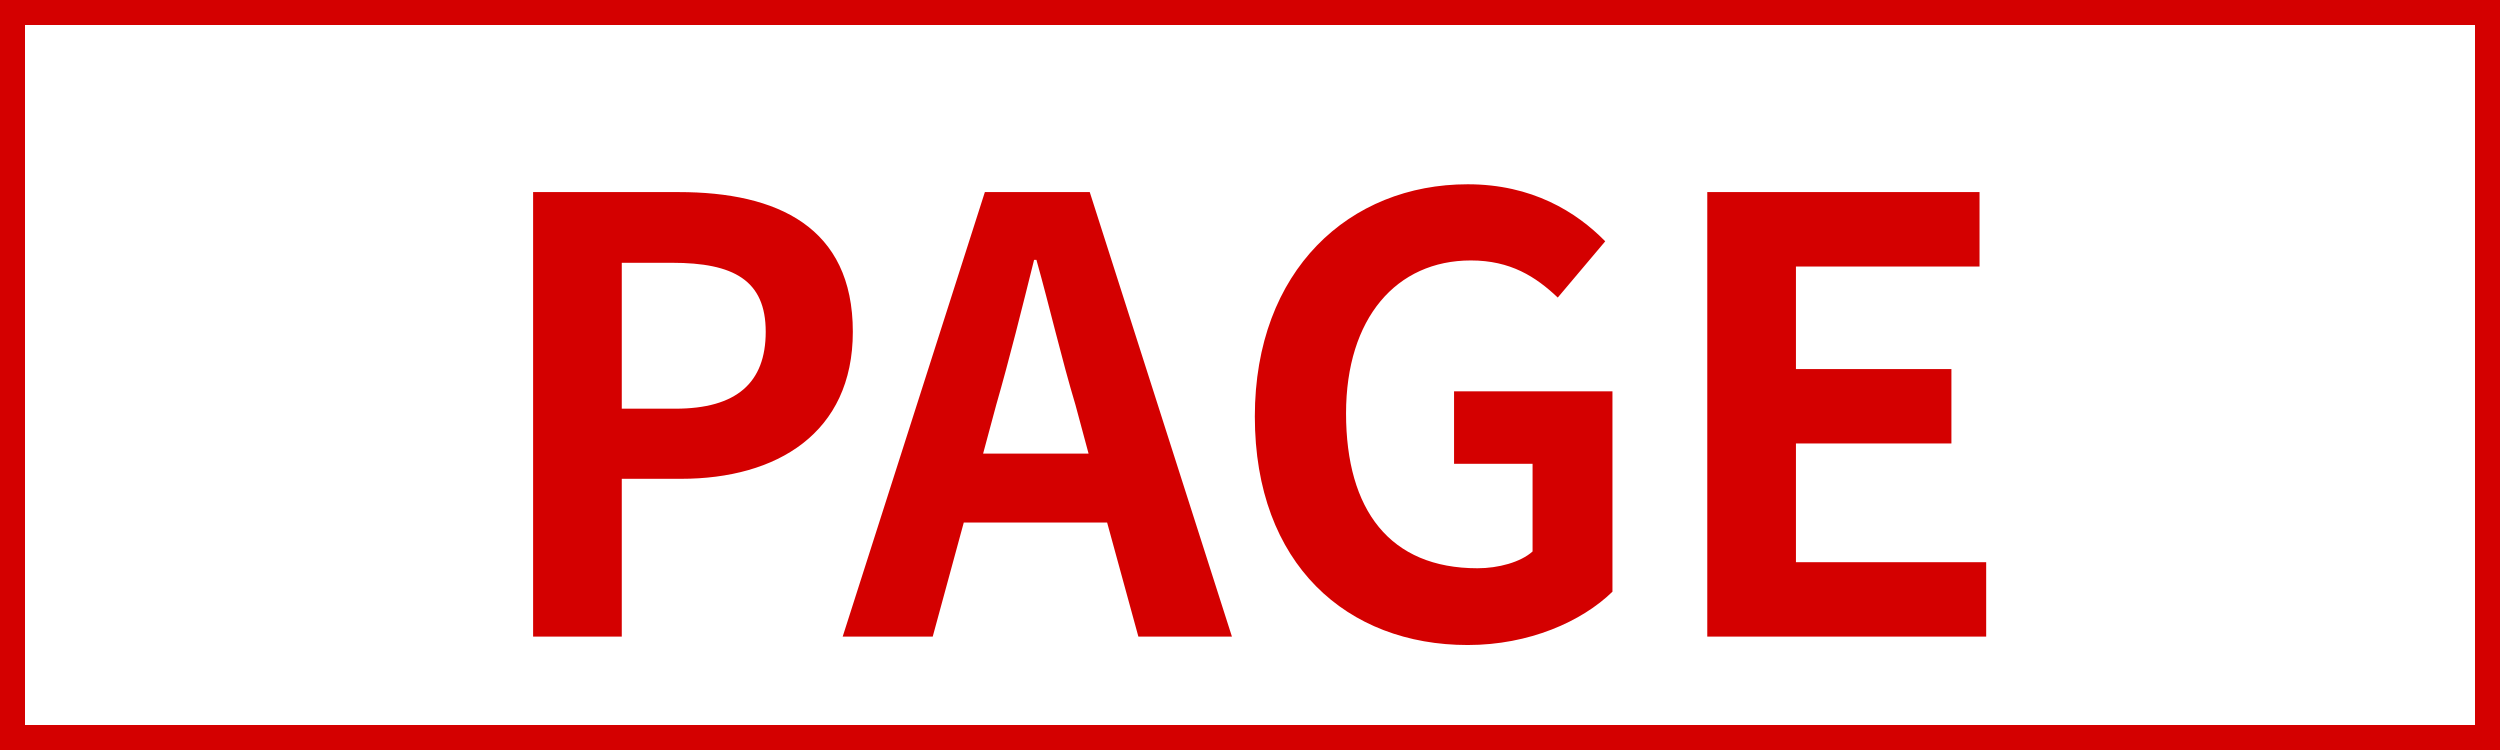
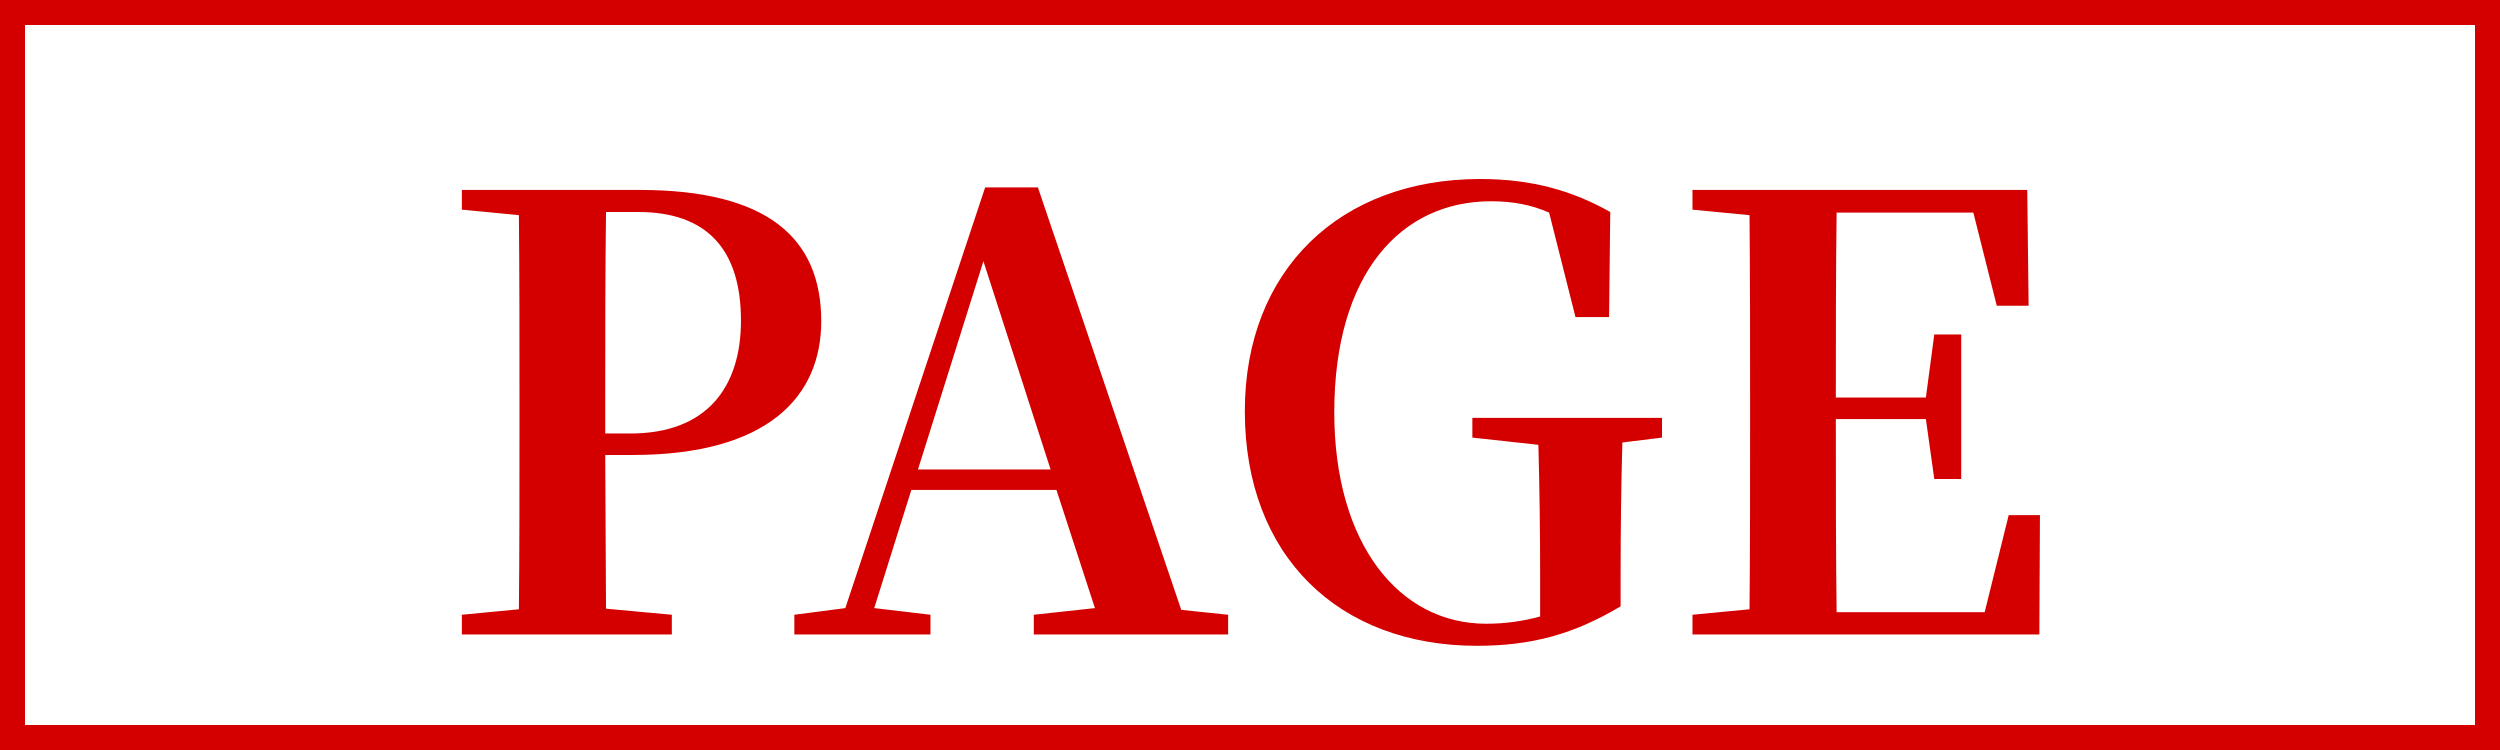
<svg xmlns="http://www.w3.org/2000/svg" viewBox="0 0 200 60">
  <style>
    .outline {
        fill: none;
        paint-order: stroke fill markers;
        stroke-dasharray: none;
        stroke-linecap: butt;
        stroke-linejoin: bevel;
        stroke-miterlimit: 4;
        stroke-width: 4px;
        stroke: #d40000;
    }
    .jp_label {
        dominant-baseline: central;
        fill: #D40000;
-         font-family: 'Noto Sans CJK JP', sans-serif;
+         font-family: 'Noto Serif CJK JP', sans-serif;
        font-size: 36pt;
        font-weight: bold;
        text-anchor: middle;
    }
    </style>
  <g id="stamp">
    <rect class="outline" x="0" y="0" width="200" height="60" />
    <text class="jp_label" x="50%" y="50%">PAGE　　</text>
  </g>
</svg>
